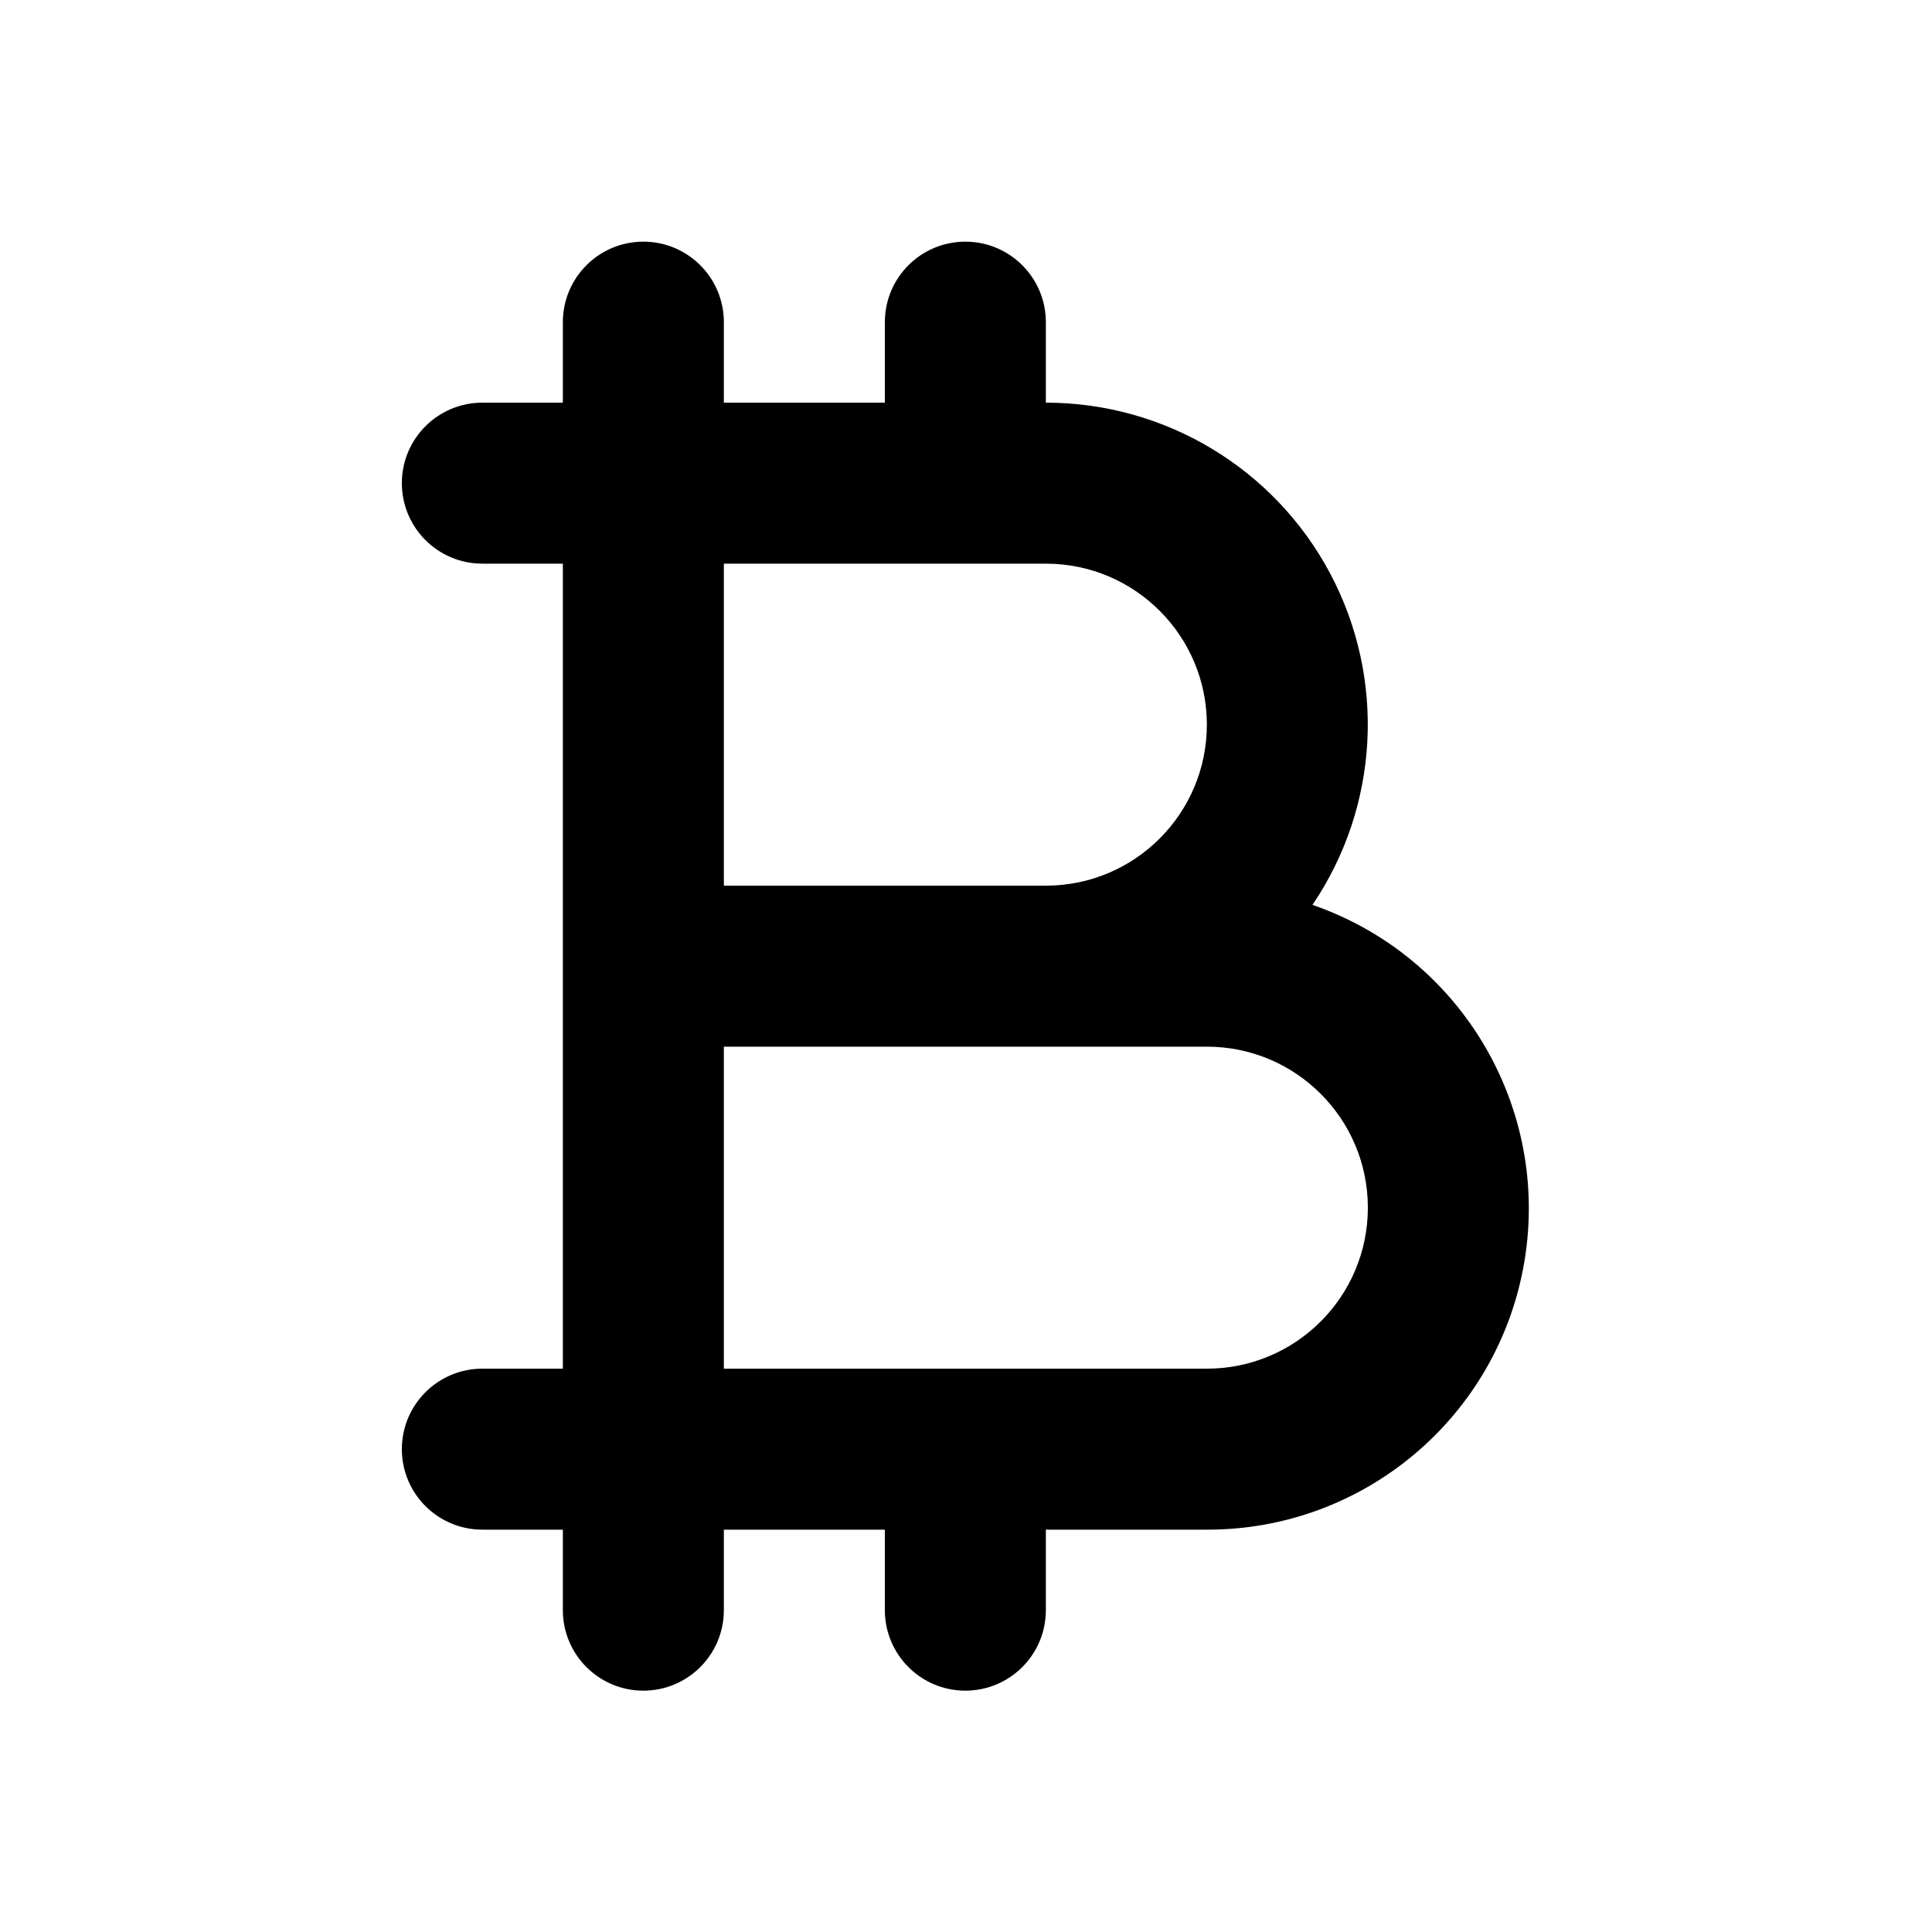
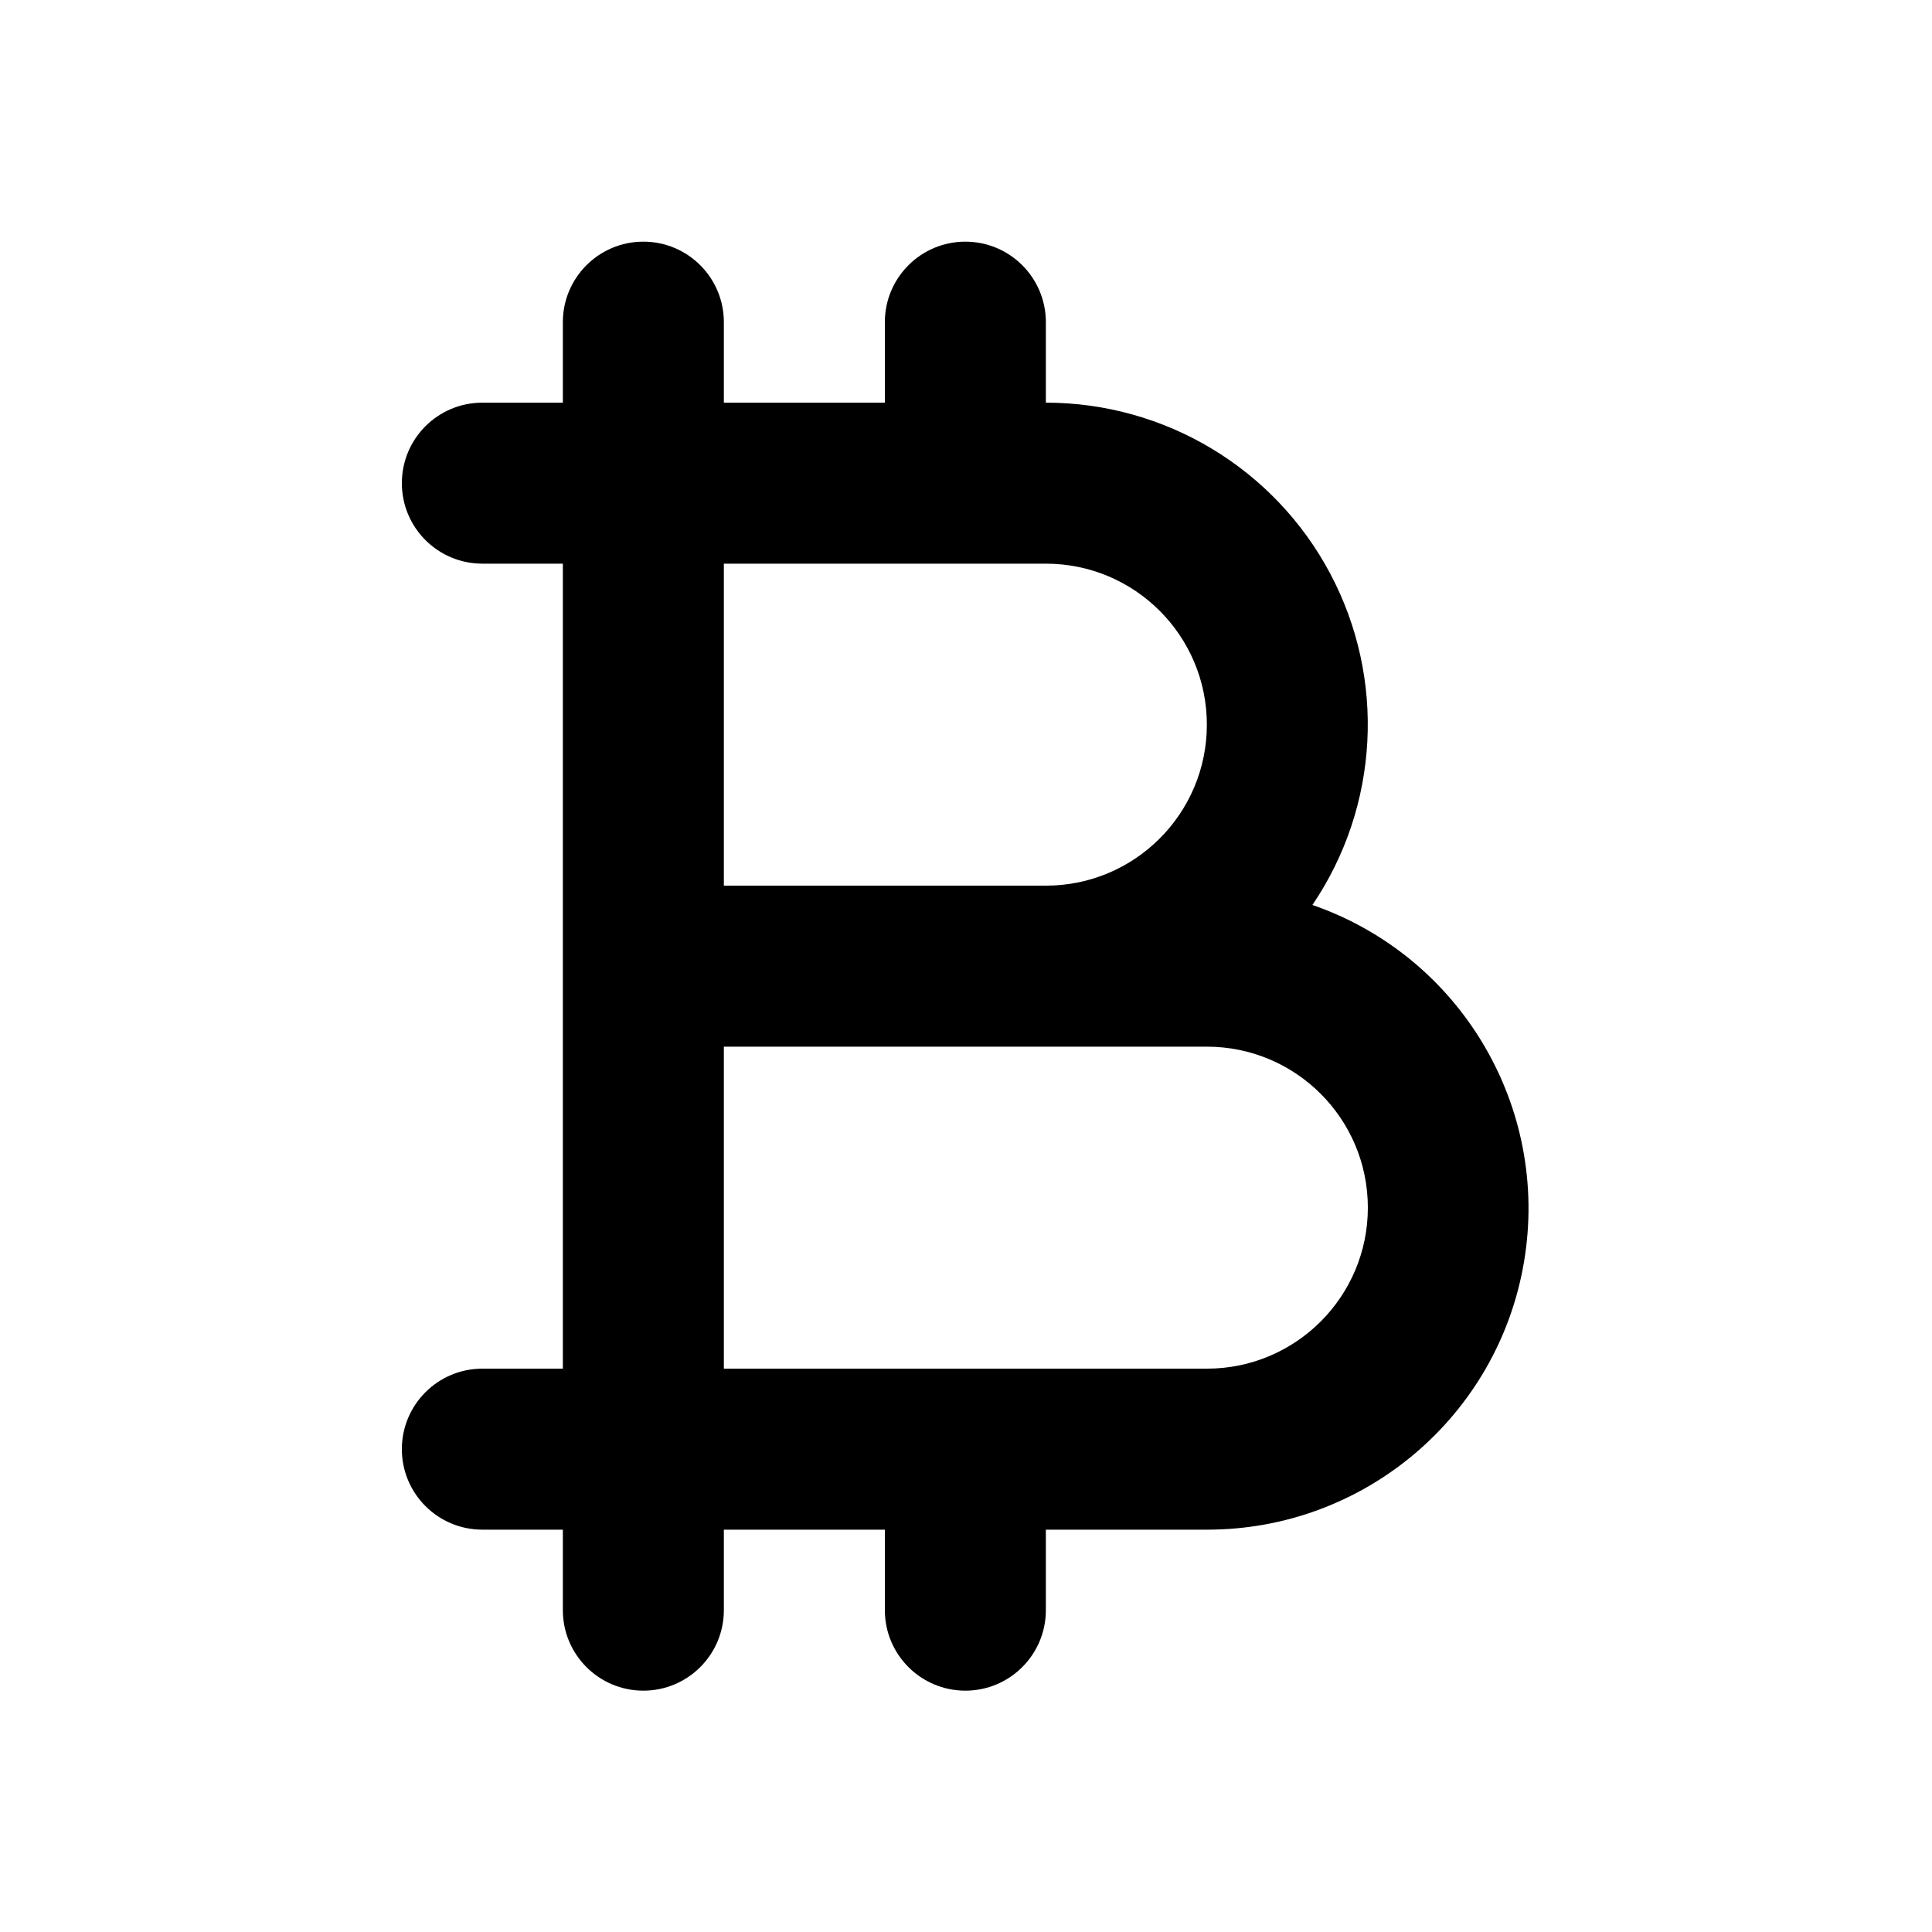
<svg xmlns="http://www.w3.org/2000/svg" data-name="Layer 1" viewBox="0 0 24 24">
-   <path d="M16.304,11.241A3.998,3.998,0,0,0,12.992,5.002v-1a1,1,0,1,0-2,0v1h-2v-1a1,1,0,1,0-2,0v1h-1a1,1,0,0,0,0,2h1v10h-1a1,1,0,0,0,0,2h1v1a1,1,0,0,0,2,0v-1h2v1a1,1,0,0,0,2,0v-1h2a3.99,3.99,0,0,0,1.313-7.761ZM8.992,7.002h4a2,2,0,0,1,0,4h-4Zm6,10h-6v-4h6a2,2,0,1,1,0,4Z" />
+   <path d="M16.304 11.241a3.998 3.998 0 00-3.312-6.239v-1a1 1 0 10-2 0v1h-2v-1a1 1 0 10-2 0v1h-1a1 1 0 000 2h1v10h-1a1 1 0 000 2h1v1a1 1 0 002 0v-1h2v1a1 1 0 002 0v-1h2a3.99 3.99 0 001.312-7.76zM8.992 7.002h4a2 2 0 010 4h-4zm6 10h-6v-4h6a2 2 0 110 4z" />
</svg>
